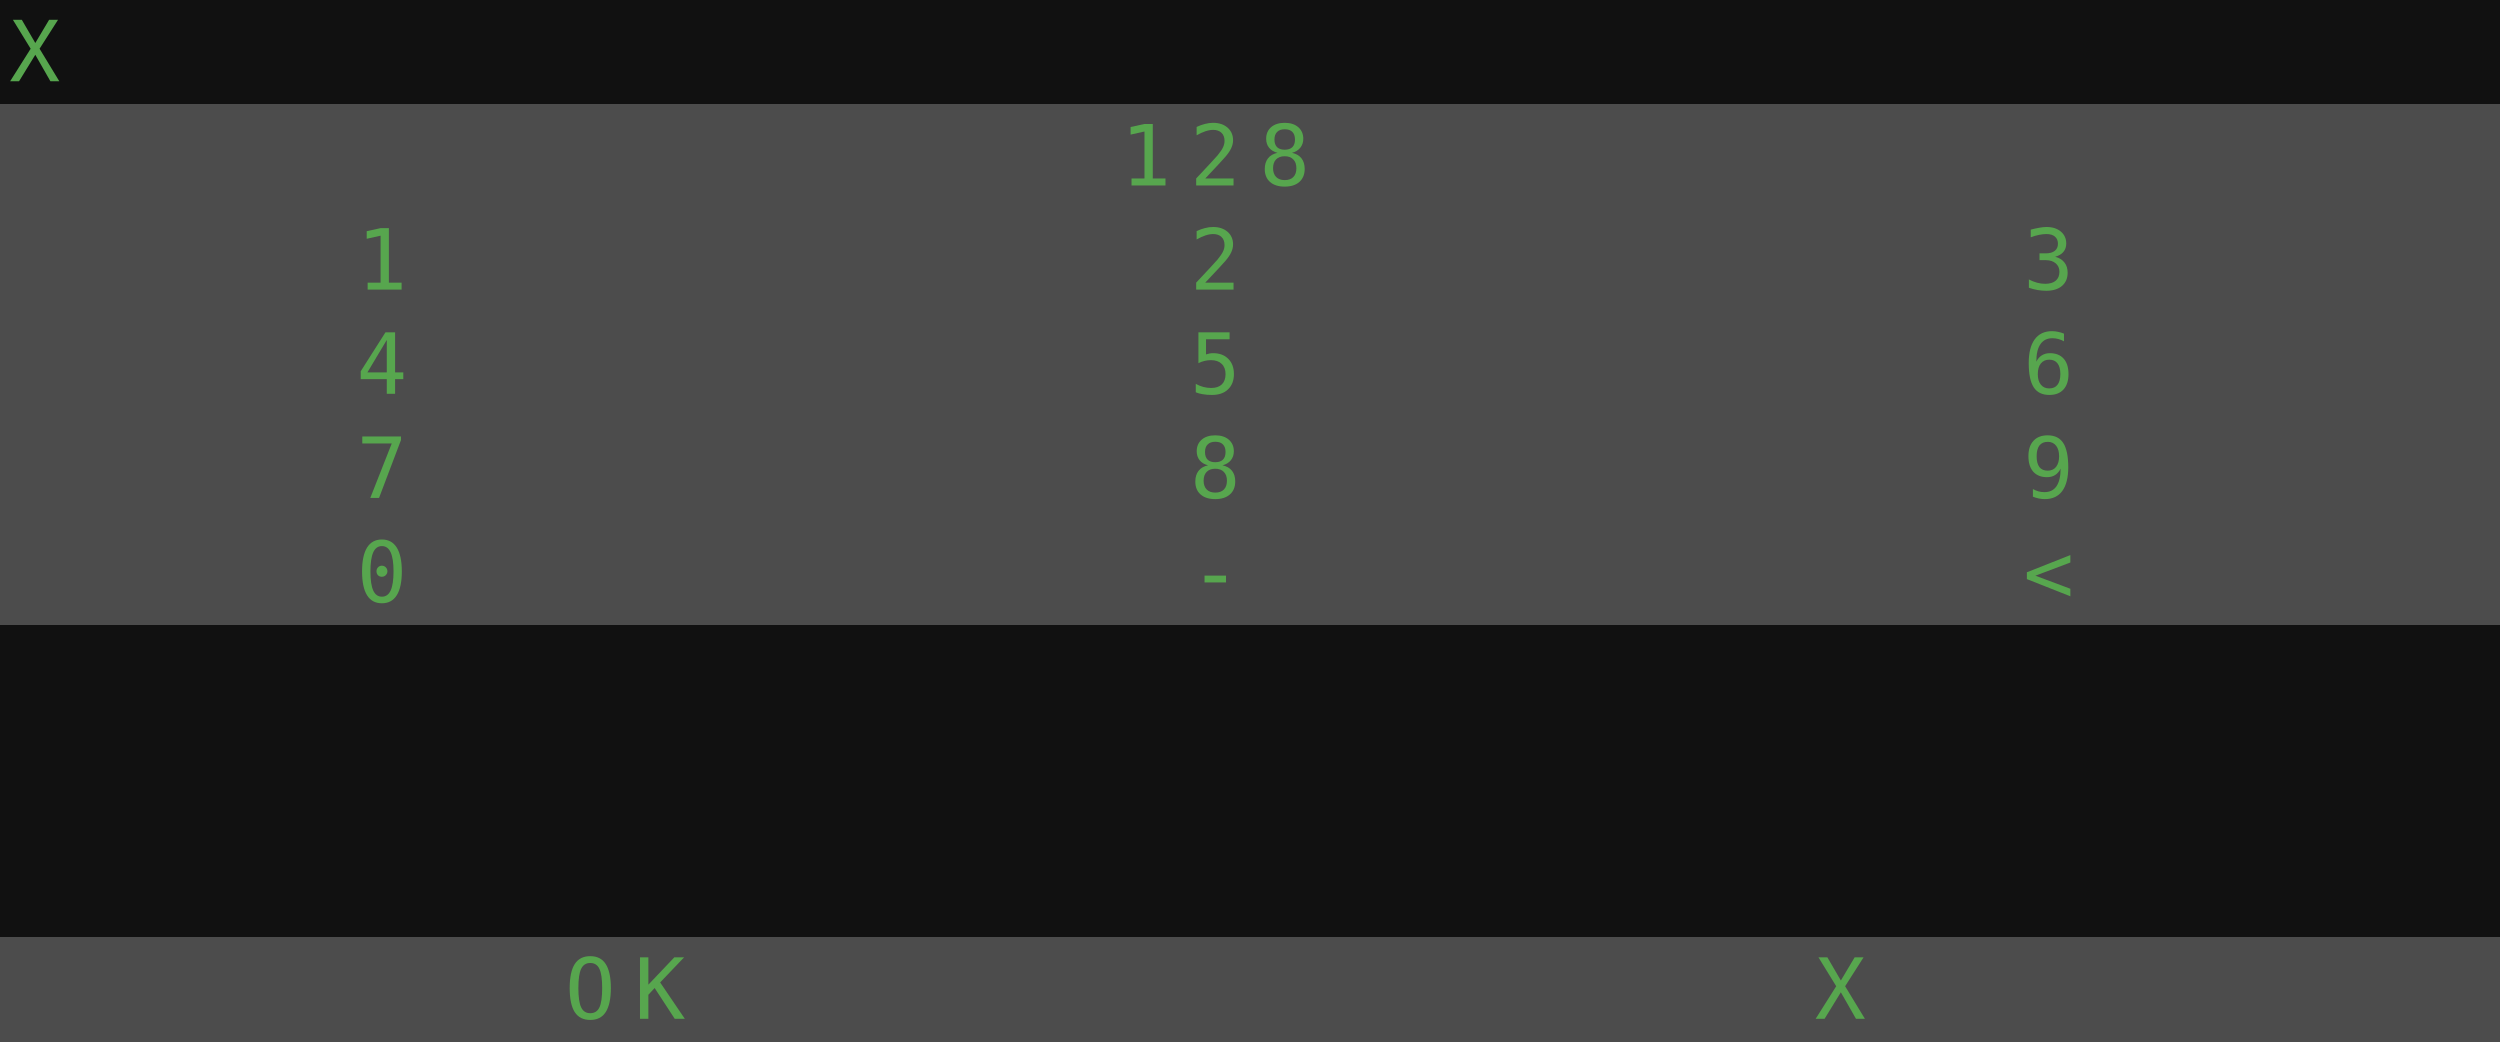
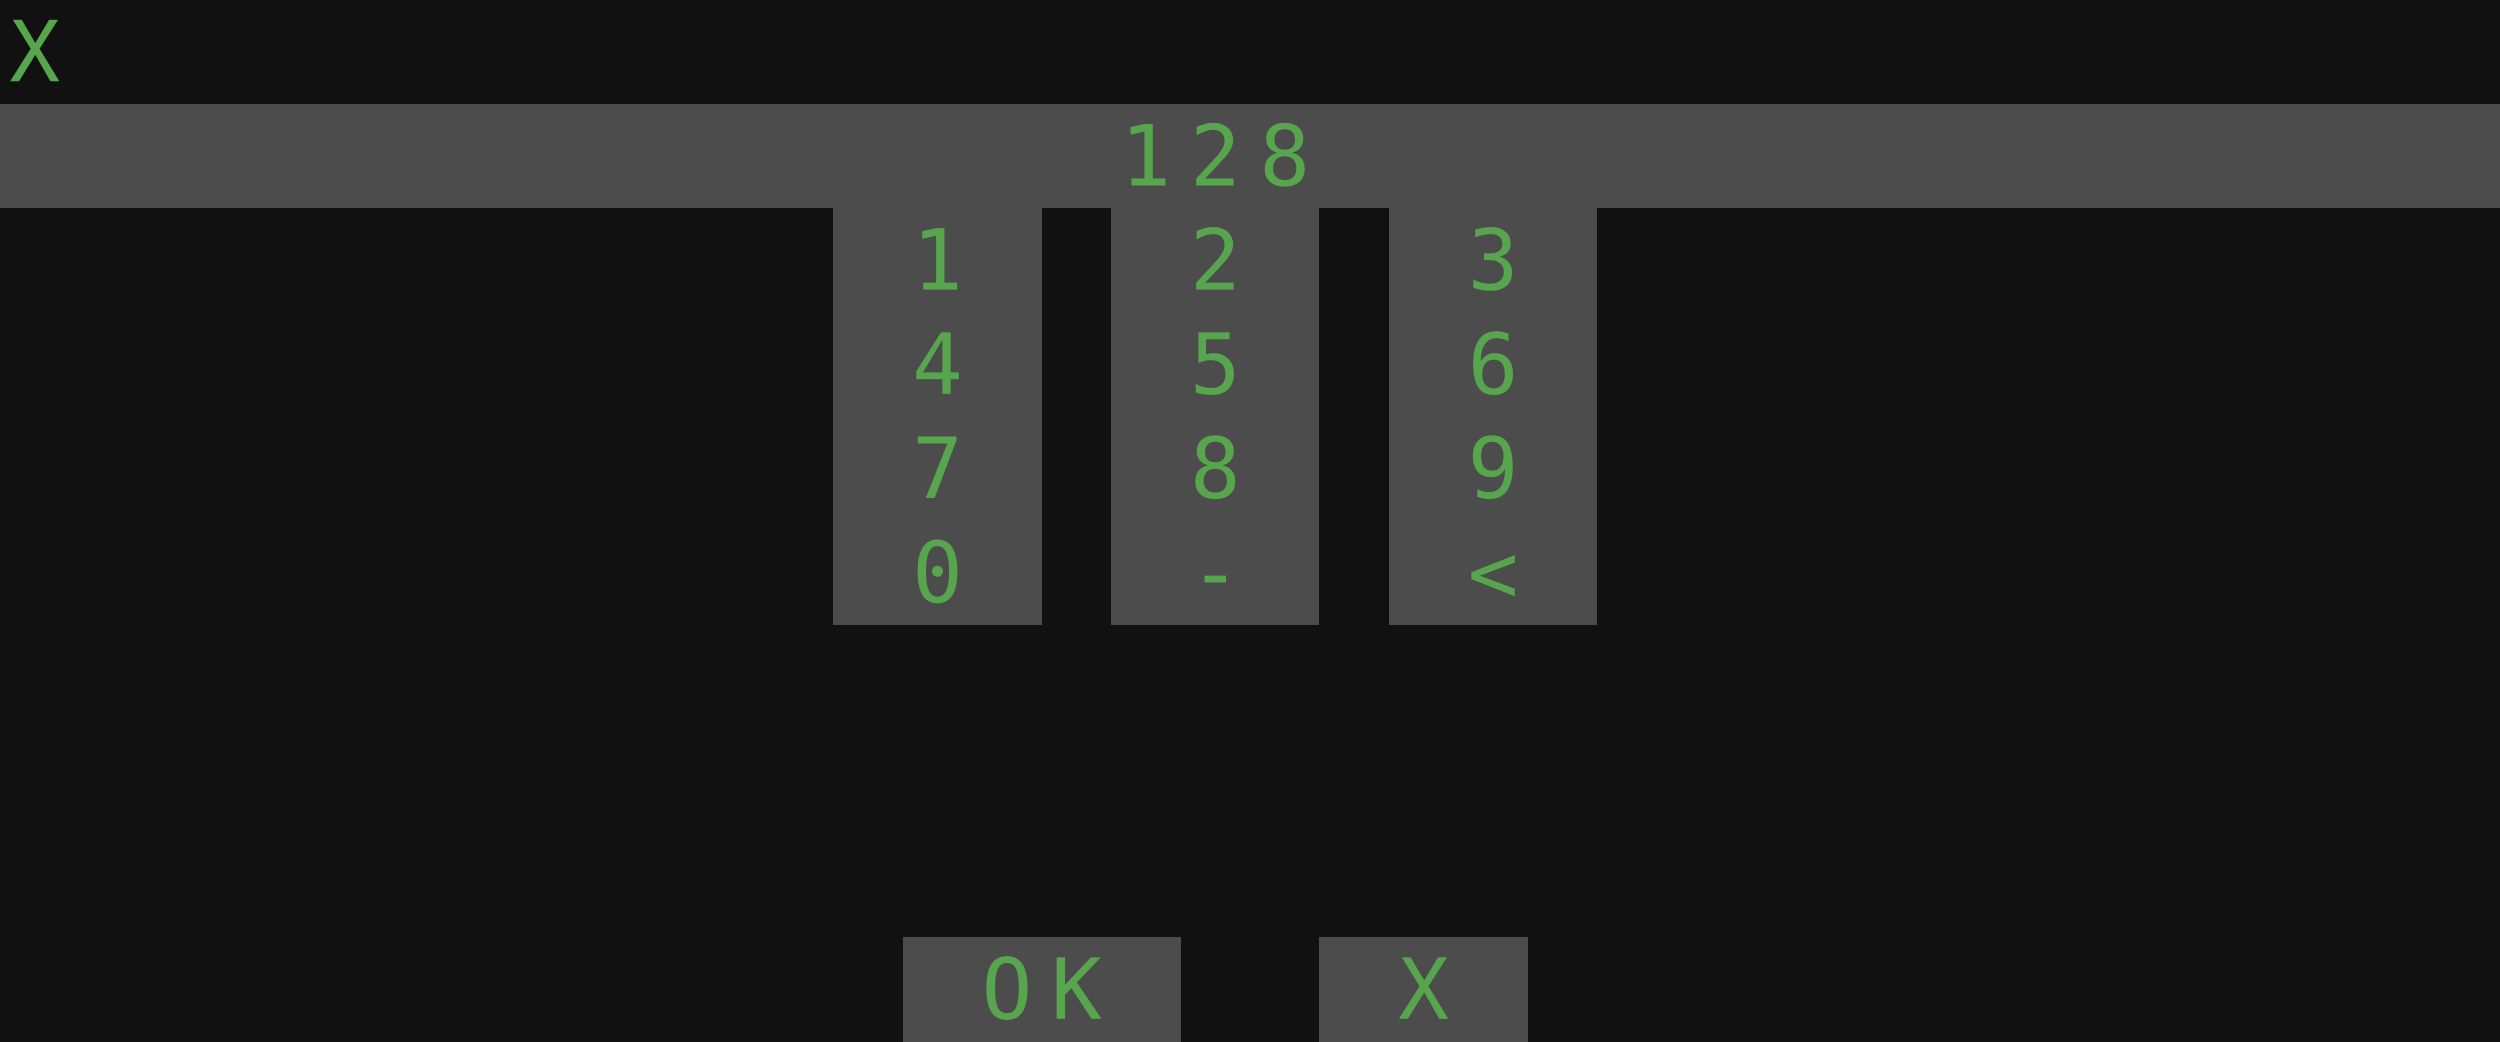
<svg xmlns="http://www.w3.org/2000/svg" width="504" height="210" viewBox="0 0 504 210" font-family="'DejaVu Sans Mono','Consolas',monospace" shape-rendering="crispEdges">
  <rect x="0" y="0" width="504" height="210" fill="#111111" />
  <rect x="0" y="0" width="504" height="21" fill="#111111" />
  <rect x="0" y="21" width="504" height="21" fill="#4c4c4c" />
-   <rect x="0" y="42" width="504" height="21" fill="#4c4c4c" />
-   <rect x="0" y="63" width="504" height="21" fill="#4c4c4c" />
-   <rect x="0" y="84" width="504" height="21" fill="#4c4c4c" />
-   <rect x="0" y="105" width="504" height="21" fill="#4c4c4c" />
+   <rect x="0" y="42" width="168" height="21" fill="#111111" />
+   <rect x="168" y="42" width="42" height="21" fill="#4c4c4c" />
+   <rect x="210" y="42" width="14" height="21" fill="#111111" />
+   <rect x="224" y="42" width="42" height="21" fill="#4c4c4c" />
+   <rect x="266" y="42" width="14" height="21" fill="#111111" />
+   <rect x="280" y="42" width="42" height="21" fill="#4c4c4c" />
+   <rect x="322" y="42" width="182" height="21" fill="#111111" />
+   <rect x="0" y="63" width="168" height="21" fill="#111111" />
+   <rect x="168" y="63" width="42" height="21" fill="#4c4c4c" />
+   <rect x="210" y="63" width="14" height="21" fill="#111111" />
+   <rect x="224" y="63" width="42" height="21" fill="#4c4c4c" />
+   <rect x="266" y="63" width="14" height="21" fill="#111111" />
+   <rect x="280" y="63" width="42" height="21" fill="#4c4c4c" />
+   <rect x="322" y="63" width="182" height="21" fill="#111111" />
+   <rect x="0" y="84" width="168" height="21" fill="#111111" />
+   <rect x="168" y="84" width="42" height="21" fill="#4c4c4c" />
+   <rect x="210" y="84" width="14" height="21" fill="#111111" />
+   <rect x="224" y="84" width="42" height="21" fill="#4c4c4c" />
+   <rect x="266" y="84" width="14" height="21" fill="#111111" />
+   <rect x="280" y="84" width="42" height="21" fill="#4c4c4c" />
+   <rect x="322" y="84" width="182" height="21" fill="#111111" />
+   <rect x="0" y="105" width="168" height="21" fill="#111111" />
+   <rect x="168" y="105" width="42" height="21" fill="#4c4c4c" />
+   <rect x="210" y="105" width="14" height="21" fill="#111111" />
+   <rect x="224" y="105" width="42" height="21" fill="#4c4c4c" />
+   <rect x="266" y="105" width="14" height="21" fill="#111111" />
+   <rect x="280" y="105" width="42" height="21" fill="#4c4c4c" />
+   <rect x="322" y="105" width="182" height="21" fill="#111111" />
  <rect x="0" y="126" width="504" height="21" fill="#111111" />
  <rect x="0" y="147" width="504" height="21" fill="#111111" />
  <rect x="0" y="168" width="504" height="21" fill="#111111" />
-   <rect x="0" y="189" width="504" height="21" fill="#4c4c4c" />
+   <rect x="0" y="189" width="182" height="21" fill="#111111" />
+   <rect x="182" y="189" width="56" height="21" fill="#4c4c4c" />
+   <rect x="238" y="189" width="28" height="21" fill="#111111" />
+   <rect x="266" y="189" width="42" height="21" fill="#4c4c4c" />
+   <rect x="308" y="189" width="196" height="21" fill="#111111" />
  <text x="7" y="10.5" fill="#57a64e" font-size="17" text-anchor="middle" dominant-baseline="central">X</text>
  <text x="231" y="31.5" fill="#57a64e" font-size="17" text-anchor="middle" dominant-baseline="central">1</text>
  <text x="245" y="31.5" fill="#57a64e" font-size="17" text-anchor="middle" dominant-baseline="central">2</text>
  <text x="259" y="31.5" fill="#57a64e" font-size="17" text-anchor="middle" dominant-baseline="central">8</text>
-   <text x="77" y="52.5" fill="#57a64e" font-size="17" text-anchor="middle" dominant-baseline="central">1</text>
+   <text x="189" y="52.5" fill="#57a64e" font-size="17" text-anchor="middle" dominant-baseline="central">1</text>
  <text x="245" y="52.5" fill="#57a64e" font-size="17" text-anchor="middle" dominant-baseline="central">2</text>
-   <text x="413" y="52.5" fill="#57a64e" font-size="17" text-anchor="middle" dominant-baseline="central">3</text>
-   <text x="77" y="73.5" fill="#57a64e" font-size="17" text-anchor="middle" dominant-baseline="central">4</text>
+   <text x="301" y="52.5" fill="#57a64e" font-size="17" text-anchor="middle" dominant-baseline="central">3</text>
+   <text x="189" y="73.5" fill="#57a64e" font-size="17" text-anchor="middle" dominant-baseline="central">4</text>
  <text x="245" y="73.5" fill="#57a64e" font-size="17" text-anchor="middle" dominant-baseline="central">5</text>
-   <text x="413" y="73.5" fill="#57a64e" font-size="17" text-anchor="middle" dominant-baseline="central">6</text>
-   <text x="77" y="94.5" fill="#57a64e" font-size="17" text-anchor="middle" dominant-baseline="central">7</text>
+   <text x="301" y="73.5" fill="#57a64e" font-size="17" text-anchor="middle" dominant-baseline="central">6</text>
+   <text x="189" y="94.5" fill="#57a64e" font-size="17" text-anchor="middle" dominant-baseline="central">7</text>
  <text x="245" y="94.5" fill="#57a64e" font-size="17" text-anchor="middle" dominant-baseline="central">8</text>
-   <text x="413" y="94.5" fill="#57a64e" font-size="17" text-anchor="middle" dominant-baseline="central">9</text>
-   <text x="77" y="115.5" fill="#57a64e" font-size="17" text-anchor="middle" dominant-baseline="central">0</text>
+   <text x="301" y="94.5" fill="#57a64e" font-size="17" text-anchor="middle" dominant-baseline="central">9</text>
+   <text x="189" y="115.5" fill="#57a64e" font-size="17" text-anchor="middle" dominant-baseline="central">0</text>
  <text x="245" y="115.5" fill="#57a64e" font-size="17" text-anchor="middle" dominant-baseline="central">-</text>
-   <text x="413" y="115.5" fill="#57a64e" font-size="17" text-anchor="middle" dominant-baseline="central">&lt;</text>
-   <text x="119" y="199.5" fill="#57a64e" font-size="17" text-anchor="middle" dominant-baseline="central">O</text>
-   <text x="133" y="199.5" fill="#57a64e" font-size="17" text-anchor="middle" dominant-baseline="central">K</text>
-   <text x="371" y="199.5" fill="#57a64e" font-size="17" text-anchor="middle" dominant-baseline="central">X</text>
+   <text x="301" y="115.5" fill="#57a64e" font-size="17" text-anchor="middle" dominant-baseline="central">&lt;</text>
+   <text x="203" y="199.5" fill="#57a64e" font-size="17" text-anchor="middle" dominant-baseline="central">O</text>
+   <text x="217" y="199.5" fill="#57a64e" font-size="17" text-anchor="middle" dominant-baseline="central">K</text>
+   <text x="287" y="199.5" fill="#57a64e" font-size="17" text-anchor="middle" dominant-baseline="central">X</text>
</svg>
